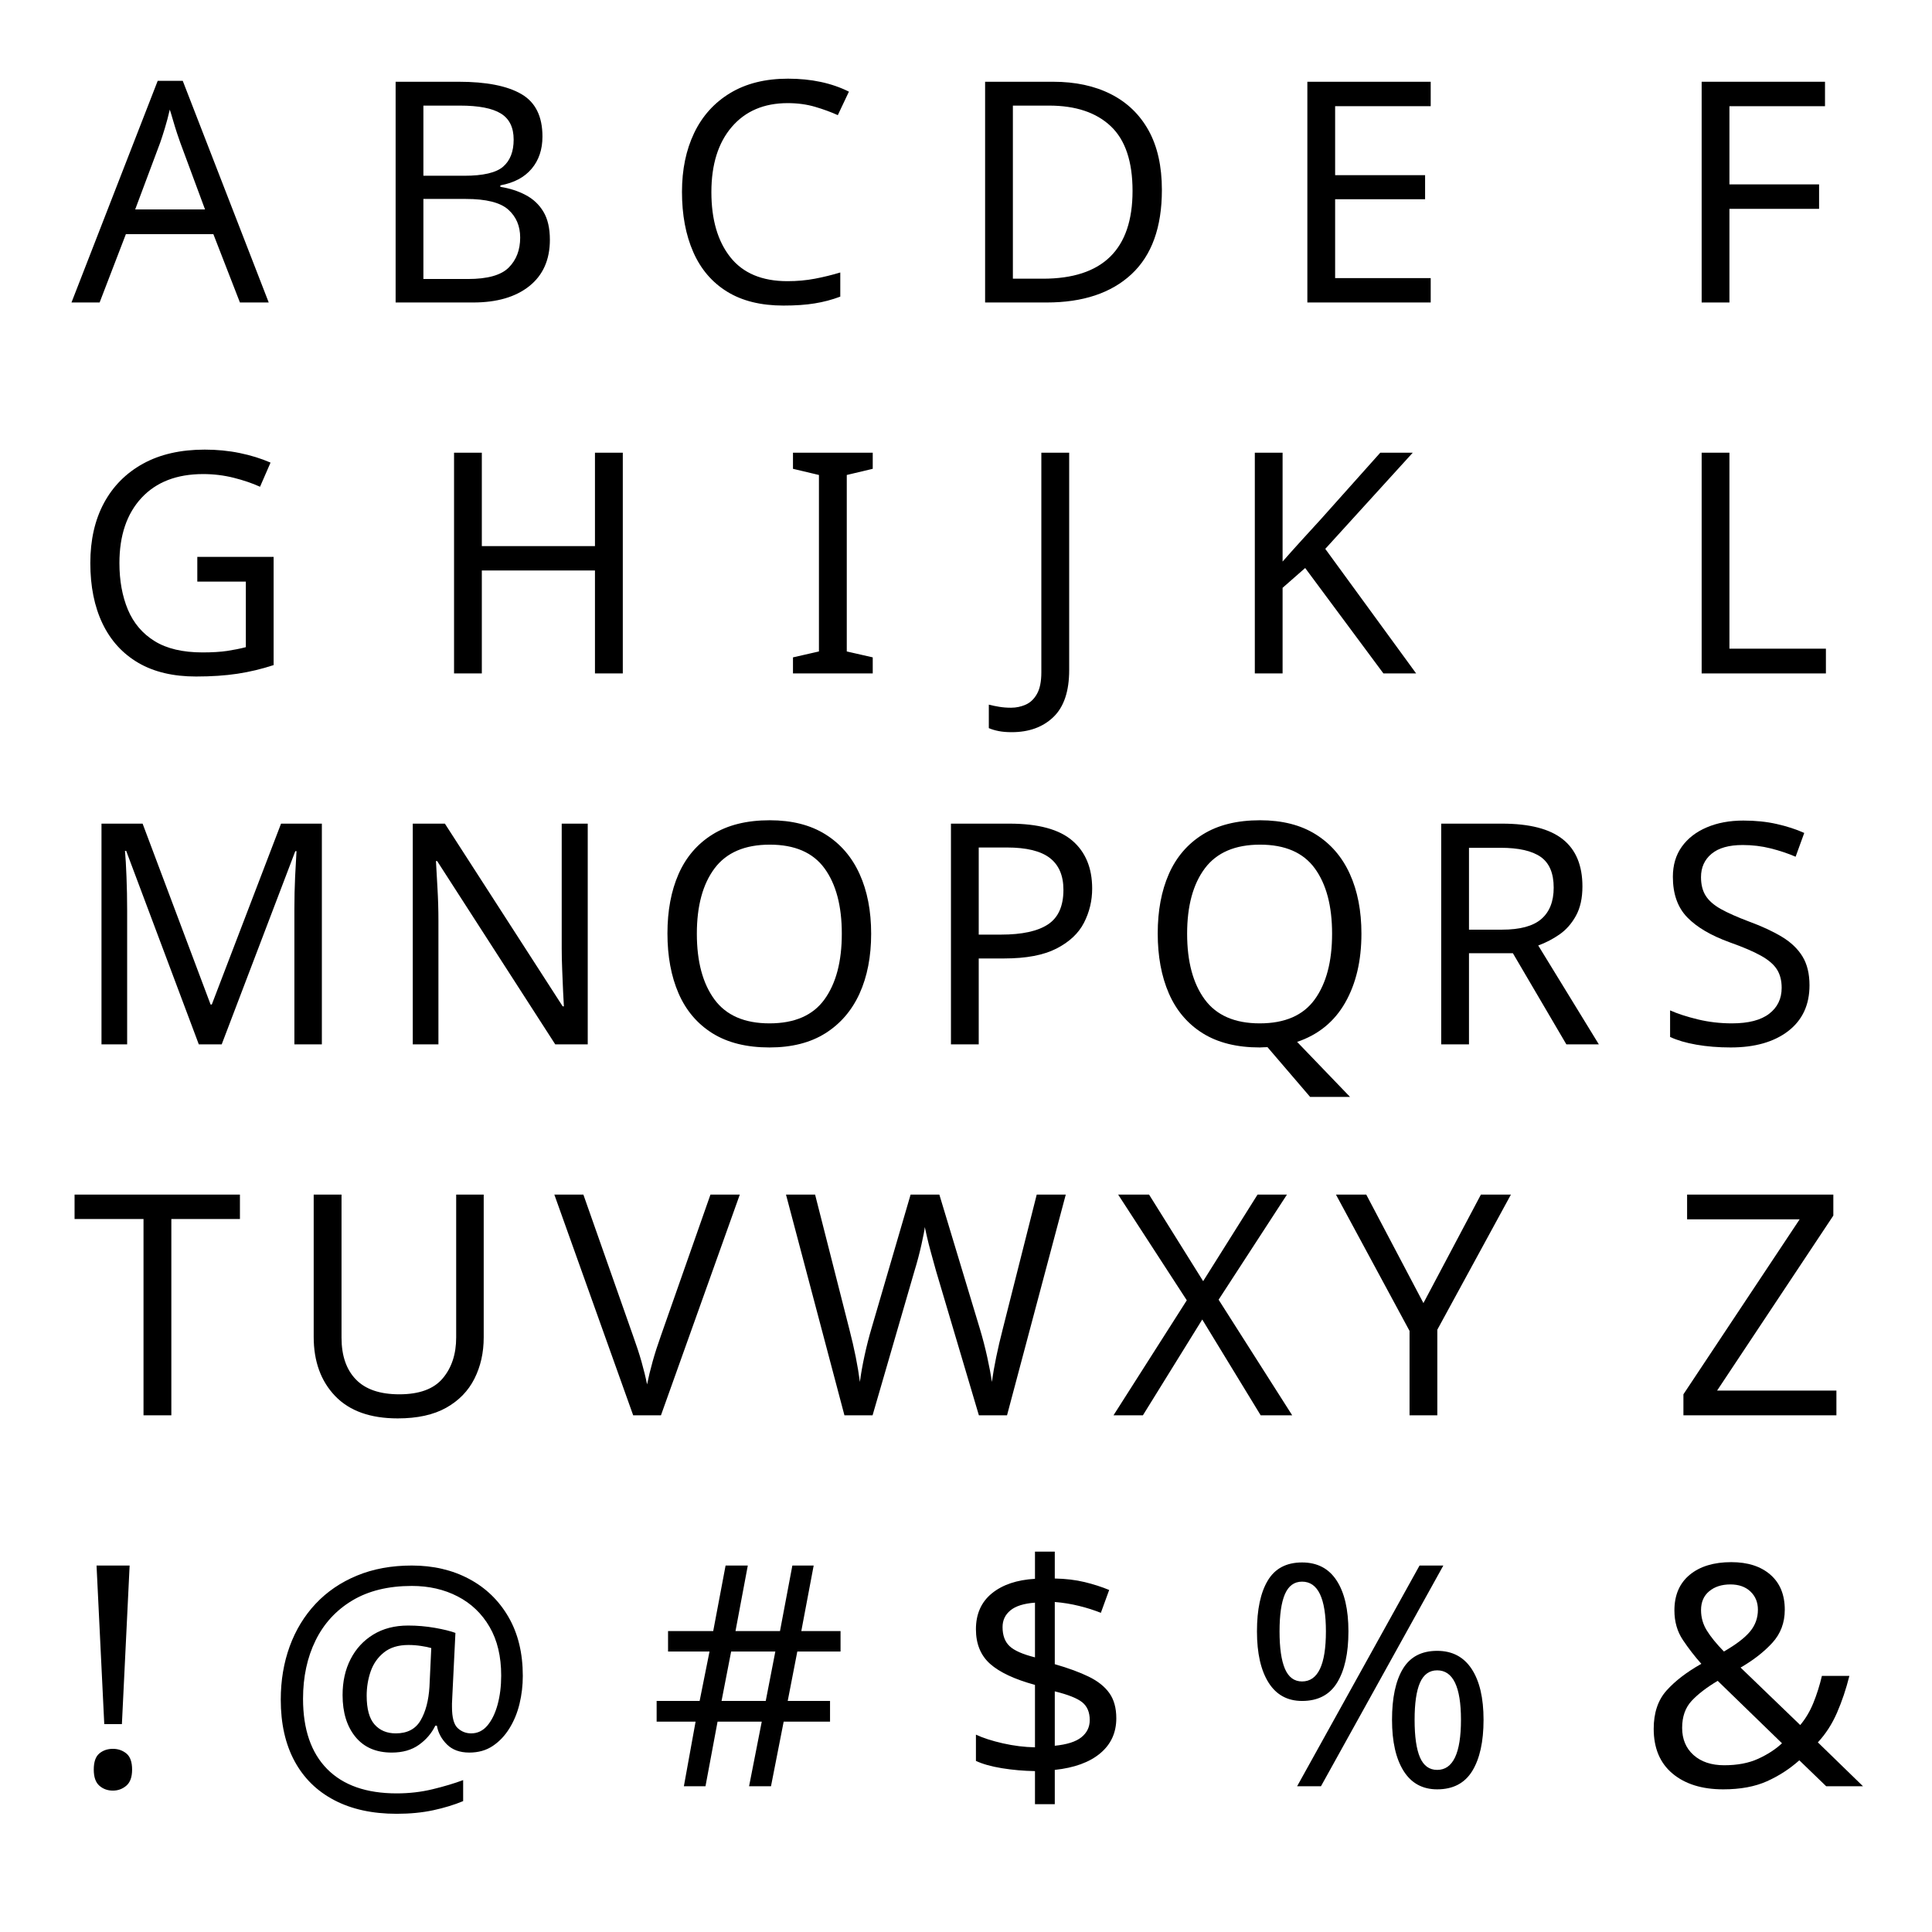
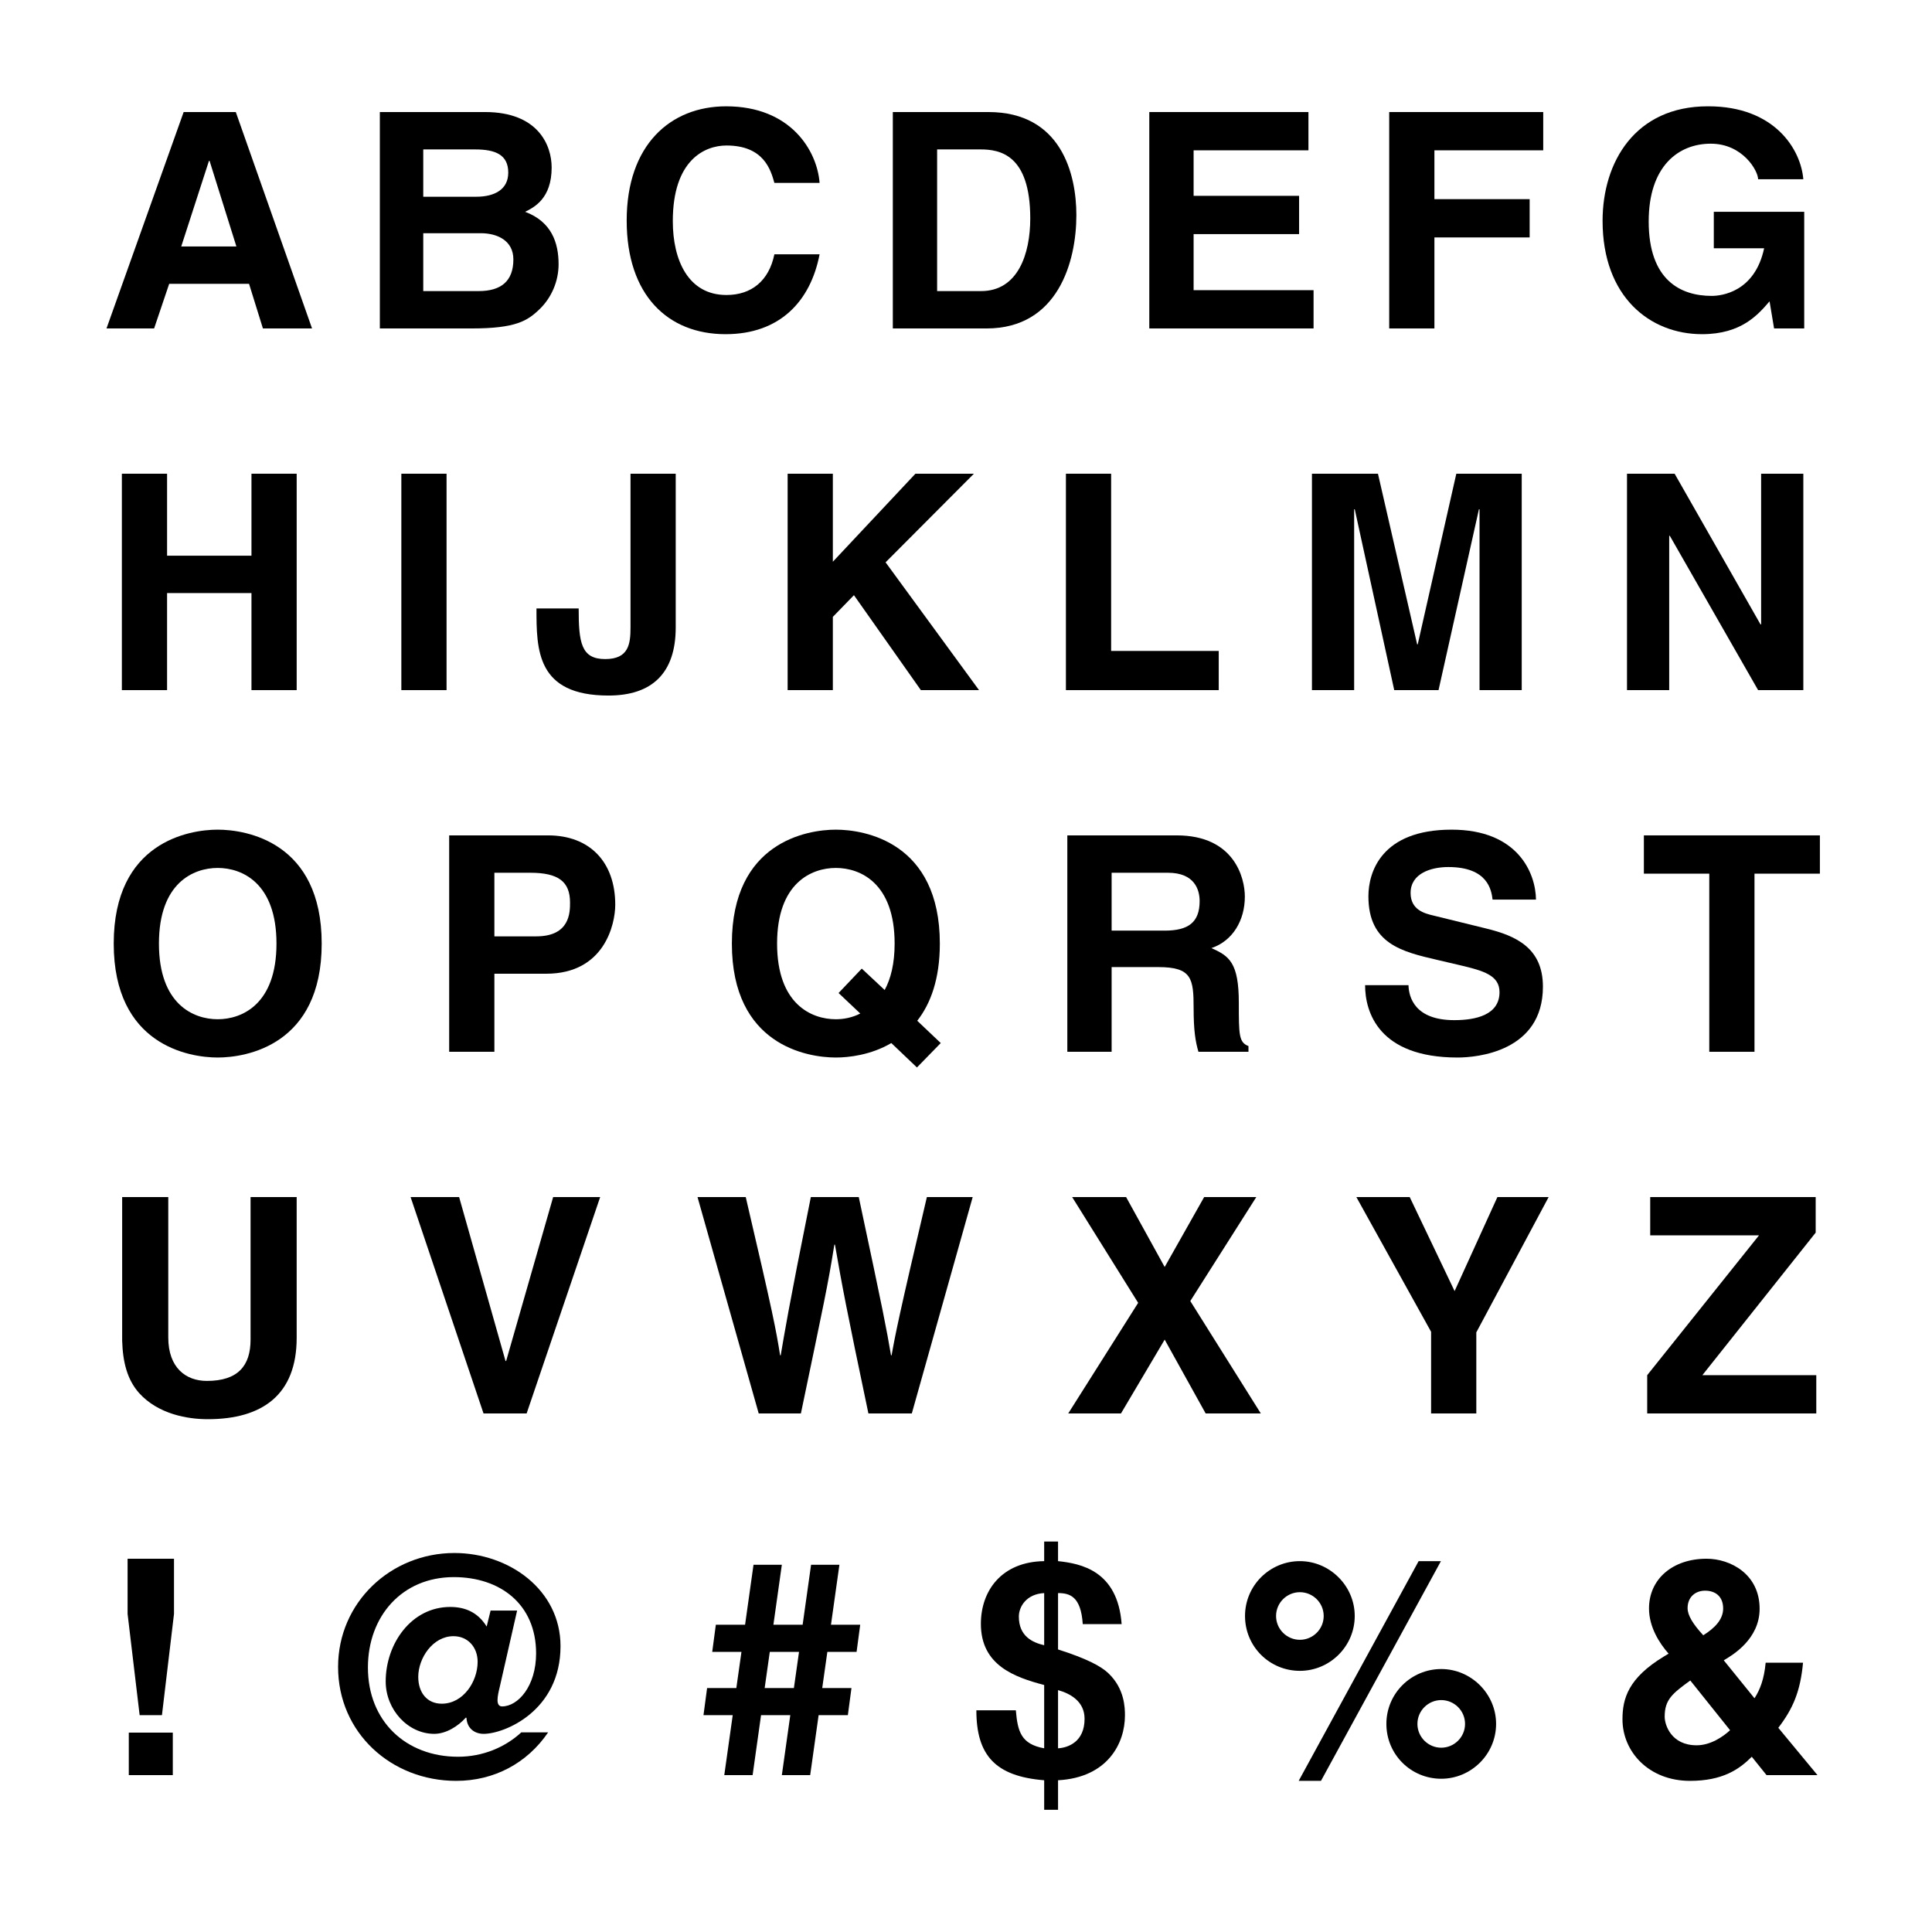
<svg xmlns="http://www.w3.org/2000/svg" version="1.1" id="Layer_1" x="0px" y="0px" width="500px" height="500px" viewBox="0 0 500 500" enable-background="new 0 0 500 500" xml:space="preserve">
-   <rect x="18.5" y="20.844" fill="none" width="463" height="458.313" />
-   <text transform="matrix(1 0 0 1 18.5 78.2827)">
-     <tspan x="0" y="0" font-family="'HelveticaLTStd-Bold'" font-size="80" letter-spacing="25">ABCDE</tspan>
-     <tspan x="414.12" y="0" font-family="'HelveticaLTStd-Bold'" font-size="80">F </tspan>
-     <tspan x="0" y="96" font-family="'HelveticaLTStd-Bold'" font-size="80" letter-spacing="33">GHIJK</tspan>
-     <tspan x="414.121" y="96" font-family="'HelveticaLTStd-Bold'" font-size="80">L </tspan>
-     <tspan x="0" y="192" font-family="'HelveticaLTStd-Bold'" font-size="80" letter-spacing="8">MNOPQR</tspan>
-     <tspan x="409.642" y="192" font-family="'HelveticaLTStd-Bold'" font-size="80">S </tspan>
-     <tspan x="0" y="288" font-family="'HelveticaLTStd-Bold'" font-size="80" letter-spacing="11">TUVWXY</tspan>
-     <tspan x="414.121" y="288" font-family="'HelveticaLTStd-Bold'" font-size="80">Z </tspan>
-     <tspan x="0" y="384" font-family="'HelveticaLTStd-Bold'" font-size="80" letter-spacing="28">!@#$%</tspan>
-     <tspan x="405.241" y="384" font-family="'HelveticaLTStd-Bold'" font-size="80">&amp;</tspan>
-   </text>
+   <g>
+     <path d="M39.884,85.003H27.56l19.969-56.006h13.495l19.734,56.006H68.043l-3.588-11.544H43.784L39.884,85.003z M46.904,63.786   h14.274l-6.942-22.153h-0.156L46.904,63.786z" />
+     <path d="M98.305,28.997h27.223c13.729,0,17.239,8.58,17.239,14.353c0,8.034-4.524,10.296-6.864,11.466   c6.864,2.574,8.658,8.034,8.658,13.572c0,4.446-1.872,8.659-4.836,11.544c-3.198,3.12-6.24,5.07-17.707,5.07H98.305V28.997z    M109.538,50.916h13.729c4.602,0,8.269-1.794,8.269-6.24c0-4.602-3.276-6.006-8.581-6.006h-13.417V50.916z M109.538,75.331h14.353   c5.694,0,8.97-2.496,8.97-8.19c0-4.914-4.212-6.786-8.424-6.786h-14.898V75.331z" />
+     <path d="M200.408,47.328c-0.937-3.354-2.73-9.672-12.403-9.672c-5.616,0-13.884,3.744-13.884,19.579   c0,10.063,3.978,19.111,13.884,19.111c6.474,0,10.999-3.666,12.403-10.53h11.7c-2.34,12.168-10.296,20.67-24.337,20.67   c-14.898,0-25.585-10.062-25.585-29.407c0-19.579,11.311-29.563,25.741-29.563c16.771,0,23.557,11.544,24.181,19.813H200.408z" />
+     <path d="M231.06,28.997h24.728c18.876,0,22.776,16.068,22.776,26.677c0,12.013-4.759,29.329-23.245,29.329H231.06V28.997z    M242.526,75.331h11.388c9.517,0,12.715-9.594,12.715-18.799c0-16.537-7.879-17.863-12.871-17.863h-11.232V75.331z" />
+     <path d="M338.623,38.903h-29.719v11.778h27.301v9.906h-27.301v14.509h31.045v9.906h-42.512V28.997h41.186V38.903z" />
+     <path d="M371.225,85.003h-11.701V28.997h39.861v9.906h-28.16V51.54h24.648v9.907h-24.648V85.003z" />
+     <path d="M443.531,54.816h23.4v30.187h-7.801l-1.17-7.021c-2.963,3.433-7.254,8.502-17.473,8.502   c-13.494,0-25.74-9.672-25.74-29.329c0-15.21,8.424-29.641,27.223-29.641h0.156c17.16,0,23.947,11.154,24.57,18.877h-11.699   c0-2.184-3.979-9.205-12.246-9.205c-8.348,0-16.07,5.772-16.07,20.125c0,15.289,8.348,19.267,16.303,19.267   c2.574,0,11.154-1.014,13.572-12.325h-13.025V54.816z" />
+     <path d="M43.238,153.486v25.117H31.538v-56.006h11.701v21.217h21.841v-21.217h11.7v56.006h-11.7v-25.117H43.238z" />
+     <path d="M115.569,178.603h-11.7v-56.006h11.7V178.603z" />
+     <path d="M174.876,162.378c0,11.856-6.162,17.628-17.395,17.628c-18.643,0-18.643-11.856-18.643-22.542h10.921   c0,8.814,0.624,13.104,6.864,13.104c6.084,0,6.552-3.9,6.552-8.19v-39.782h11.701V162.378z" />
+     <path d="M215.54,178.603h-11.701v-56.006h11.701v22.777l21.373-22.777h15.132L229.19,145.53l24.181,33.073h-15.054L221,154.032   l-5.46,5.616V178.603z" />
+     <path d="M287.559,168.463h27.848v10.14h-39.548v-56.006h11.7V168.463z" />
+     <path d="M393.822,178.603h-10.92v-46.802h-0.156l-10.453,46.802h-11.467l-10.217-46.802h-0.156v46.802h-10.922v-56.006h17.084   l10.141,44.15h0.154l9.984-44.15h16.928V178.603z" />
+     <path d="M455.779,122.597h10.92v56.006h-11.701l-22.854-39.938h-0.156v39.938h-10.922v-56.006h12.326l22.23,39.002h0.156V122.597z" />
+     <path d="M56.343,214.715c7.41,0,26.911,3.198,26.911,29.485s-19.5,29.485-26.911,29.485c-7.411,0-26.911-3.198-26.911-29.485   S48.932,214.715,56.343,214.715z M56.343,263.779c6.318,0,15.21-3.9,15.21-19.579s-8.893-19.579-15.21-19.579   c-6.318,0-15.21,3.9-15.21,19.579S50.024,263.779,56.343,263.779z" />
+     <path d="M127.946,272.203h-11.7v-56.006h25.585c10.842,0,17.395,6.942,17.395,17.94c0,5.07-2.808,17.862-17.862,17.862h-13.417   V272.203z M138.789,242.328c8.736,0,8.736-6.24,8.736-8.736c0-5.46-3.042-7.723-10.296-7.723h-9.283v16.459H138.789z" />
+     <path d="M237.302,276.26l-6.63-6.318c-5.304,3.119-11.077,3.744-14.353,3.744c-7.411,0-26.911-3.198-26.911-29.485   s19.5-29.485,26.911-29.485c7.41,0,26.911,3.198,26.911,29.485c0,9.204-2.418,15.601-5.85,19.969l6.084,5.772L237.302,276.26z    M223.027,250.674l5.928,5.539c1.56-2.887,2.574-6.787,2.574-12.013c0-15.679-8.893-19.579-15.21-19.579   c-6.318,0-15.21,3.9-15.21,19.579s8.892,19.579,15.21,19.579c1.95,0,4.212-0.391,6.318-1.482l-5.616-5.305L223.027,250.674z" />
+     <path d="M276.223,216.197h28.314c14.898,0,17.629,10.998,17.629,15.834c0,6.162-3.121,11.466-8.658,13.338   c4.602,2.028,7.098,3.744,7.098,14.196c0,8.19,0,10.219,2.496,11.154v1.482h-12.947c-0.781-2.652-1.248-5.538-1.248-11.311   c0-7.645-0.469-10.608-9.127-10.608h-12.091v21.919h-11.466V216.197z M301.417,240.846c6.085,0,9.048-2.106,9.048-7.644   c0-2.964-1.326-7.333-8.189-7.333h-14.587v14.977H301.417z" />
+     <path d="M364.518,254.965c0.078,3.119,1.637,9.048,11.855,9.048c5.539,0,11.701-1.326,11.701-7.254   c0-4.368-4.213-5.538-10.141-6.942l-6.006-1.404c-9.049-2.106-17.785-4.134-17.785-16.458c0-6.24,3.354-17.239,21.529-17.239   c17.16,0,21.762,11.232,21.84,18.097h-11.232c-0.311-2.496-1.248-8.424-11.465-8.424c-4.447,0-9.752,1.638-9.752,6.708   c0,4.368,3.588,5.304,5.93,5.85l13.65,3.354c7.645,1.872,14.664,4.992,14.664,15.055c0,16.849-17.16,18.331-22.074,18.331   c-20.438,0-23.947-11.779-23.947-18.721H364.518z" />
+     <path d="M454.061,272.203h-11.701v-46.1h-16.926v-9.906h45.553v9.906h-16.926V272.203z" />
+     <path d="M76.779,346.224c0,14.743-8.892,21.062-23.011,21.062c-5.148,0-12.792-1.248-17.785-6.787   c-3.042-3.432-4.212-7.956-4.368-13.572v-37.129H43.55v36.35c0,7.8,4.524,11.232,9.984,11.232c8.034,0,11.311-3.9,11.311-10.687   v-36.896h11.934V346.224z" />
+     <path d="M143.156,309.797h12.168l-19.033,56.006h-11.154l-18.877-56.006h12.559l12.012,42.434h0.156L143.156,309.797z" />
+     <path d="M180.516,309.797h12.48c7.176,30.655,7.878,34.555,8.893,40.951h0.156c1.014-5.85,1.872-11.544,7.8-40.951h12.402   c6.552,30.732,7.099,33.697,8.347,40.951h0.156c0.936-5.304,1.872-10.141,9.126-40.951h11.856l-15.756,56.006h-11.232   c-5.772-27.457-6.786-32.917-8.658-43.682h-0.156c-1.716,10.765-2.652,14.82-8.658,43.682h-10.92L180.516,309.797z" />
+     <path d="M326.299,365.803h-14.273l-10.609-19.11l-11.311,19.11h-13.65l18.098-28.627l-17.084-27.379h13.963l9.984,18.097   l10.219-18.097h13.494l-17.082,26.911L326.299,365.803z" />
+     <path d="M382.068,365.803h-11.701v-21.139l-19.344-34.867h13.807l11.621,24.337l11.078-24.337h13.26l-18.721,35.023V365.803z" />
+     <path d="M470.053,365.803h-43.76v-9.906l28.938-36.193h-28.158v-9.906h42.824v9.204l-29.33,36.896h29.486V365.803z" />
+     <path d="M41.912,443.881H36.14l-3.12-26.209v-14.274h12.012v14.274L41.912,443.881z M44.72,459.403H33.332v-10.998H44.72V459.403z" />
+     <path d="M126.964,416.813h6.864l-4.524,19.891c-0.234,0.937-0.546,2.263-0.546,3.276c0,0.937,0.312,1.639,1.17,1.639   c4.134,0,8.814-5.227,8.814-13.729c0-12.715-9.282-19.735-21.294-19.735c-13.417,0-22.231,10.141-22.231,23.401   c0,13.884,9.828,23.089,23.323,23.089c6.474,0,12.247-2.496,16.381-6.318h6.942c-5.46,8.034-14.041,12.559-23.791,12.559   c-16.849,0-30.577-12.48-30.577-29.485c0-16.692,13.65-29.485,30.109-29.485c14.119,0,27.457,9.517,27.457,24.103   c0,16.771-14.508,22.699-19.891,22.699c-2.262,0-4.291-1.326-4.446-4.134l-0.156-0.078c-2.028,2.262-5.148,4.212-8.19,4.212   c-6.786,0-12.559-6.24-12.559-13.572c0-9.75,6.63-19.267,16.692-19.267c3.9,0,7.177,1.403,9.438,5.07L126.964,416.813z    M117.37,423.444c-5.382,0-9.126,5.694-9.126,10.53c0,4.056,2.262,6.942,6.084,6.942c5.538,0,9.282-5.694,9.282-10.843   C123.61,426.252,121.036,423.444,117.37,423.444z" />
+     <path d="M219.424,443.881h-7.566l-2.184,15.522h-7.333l2.185-15.522h-7.566l-2.184,15.522h-7.333l2.184-15.522h-7.566l0.936-7.021   h7.566l1.326-9.36h-7.566l0.936-7.021h7.566l2.184-15.522h7.332l-2.184,15.522h7.566l2.184-15.522h7.333l-2.184,15.522h7.566   l-0.937,7.021h-7.566l-1.326,9.36h7.566L219.424,443.881z M199.221,427.5l-1.326,9.36h7.566l1.326-9.36H199.221z" />
+     <path d="M280.217,420.324c-0.468-7.177-3.354-8.035-6.396-8.035v14.587c7.332,2.34,11.076,4.29,13.027,6.162   c4.211,3.979,4.289,8.971,4.289,10.921c0,7.176-4.445,16.068-17.316,16.771v7.645h-3.588v-7.645   c-12.637-1.015-17.551-6.475-17.551-18.097H262.9c0.468,5.46,1.326,8.736,7.332,9.828V436.08   c-7.645-2.027-16.381-5.07-16.381-15.834c0-8.503,5.305-16.068,16.381-16.225v-5.07h3.588v5.07   c5.851,0.624,15.445,2.418,16.459,16.303H280.217z M270.232,412.289c-4.602,0.234-6.553,3.511-6.553,6.085   c0,5.07,3.511,6.708,6.553,7.41V412.289z M273.82,452.461c2.574-0.156,6.865-1.638,6.865-7.645c0-4.523-3.744-6.552-6.865-7.41   V452.461z" />
+     <path d="M336.408,404.021c7.721,0,14.195,6.396,14.195,14.196c0,7.878-6.475,14.196-14.195,14.196   c-7.801,0-14.197-6.24-14.197-14.196C322.211,410.34,328.607,404.021,336.408,404.021z M336.408,424.38   c3.354,0,6.162-2.729,6.162-6.162s-2.809-6.162-6.162-6.162c-3.355,0-6.162,2.729-6.162,6.162S333.053,424.38,336.408,424.38z    M341.867,460.886h-5.771l31.045-56.864h5.771L341.867,460.886z M372.99,431.946c7.723,0,14.197,6.396,14.197,14.196   c0,7.879-6.475,14.197-14.197,14.197c-7.799,0-14.195-6.24-14.195-14.197C358.795,438.265,365.191,431.946,372.99,431.946z    M372.99,452.305c3.355,0,6.162-2.729,6.162-6.162c0-3.432-2.807-6.162-6.162-6.162c-3.354,0-6.162,2.73-6.162,6.162   C366.828,449.575,369.637,452.305,372.99,452.305z" />
+     <path d="M470.365,459.403h-13.184l-3.82-4.758c-3.277,3.275-7.566,6.24-15.992,6.24c-10.686,0-17.473-7.566-17.473-15.913   c0-5.382,1.482-10.687,10.766-16.303l1.17-0.702c-2.34-2.651-5.07-6.864-5.07-11.7c0-7.645,6.162-12.87,14.898-12.87   c6.162,0,13.729,3.978,13.729,12.948c0,7.878-7.02,12.013-9.283,13.339l7.957,9.828c1.404-2.185,2.496-4.914,2.887-9.204h9.672   c-0.703,7.566-2.652,11.934-6.396,16.849L470.365,459.403z M437.447,434.91c-4.602,3.354-6.629,4.914-6.629,9.36   c0,2.185,1.715,7.41,8.268,7.41c3.588,0,6.787-2.184,8.658-3.899L437.447,434.91z M441.27,411.666c-2.418,0-4.523,1.56-4.523,4.523   c0,1.872,1.404,4.135,4.057,7.021c2.963-1.872,5.146-4.056,5.146-6.942C445.949,413.147,443.922,411.666,441.27,411.666z" />
+   </g>
</svg>
